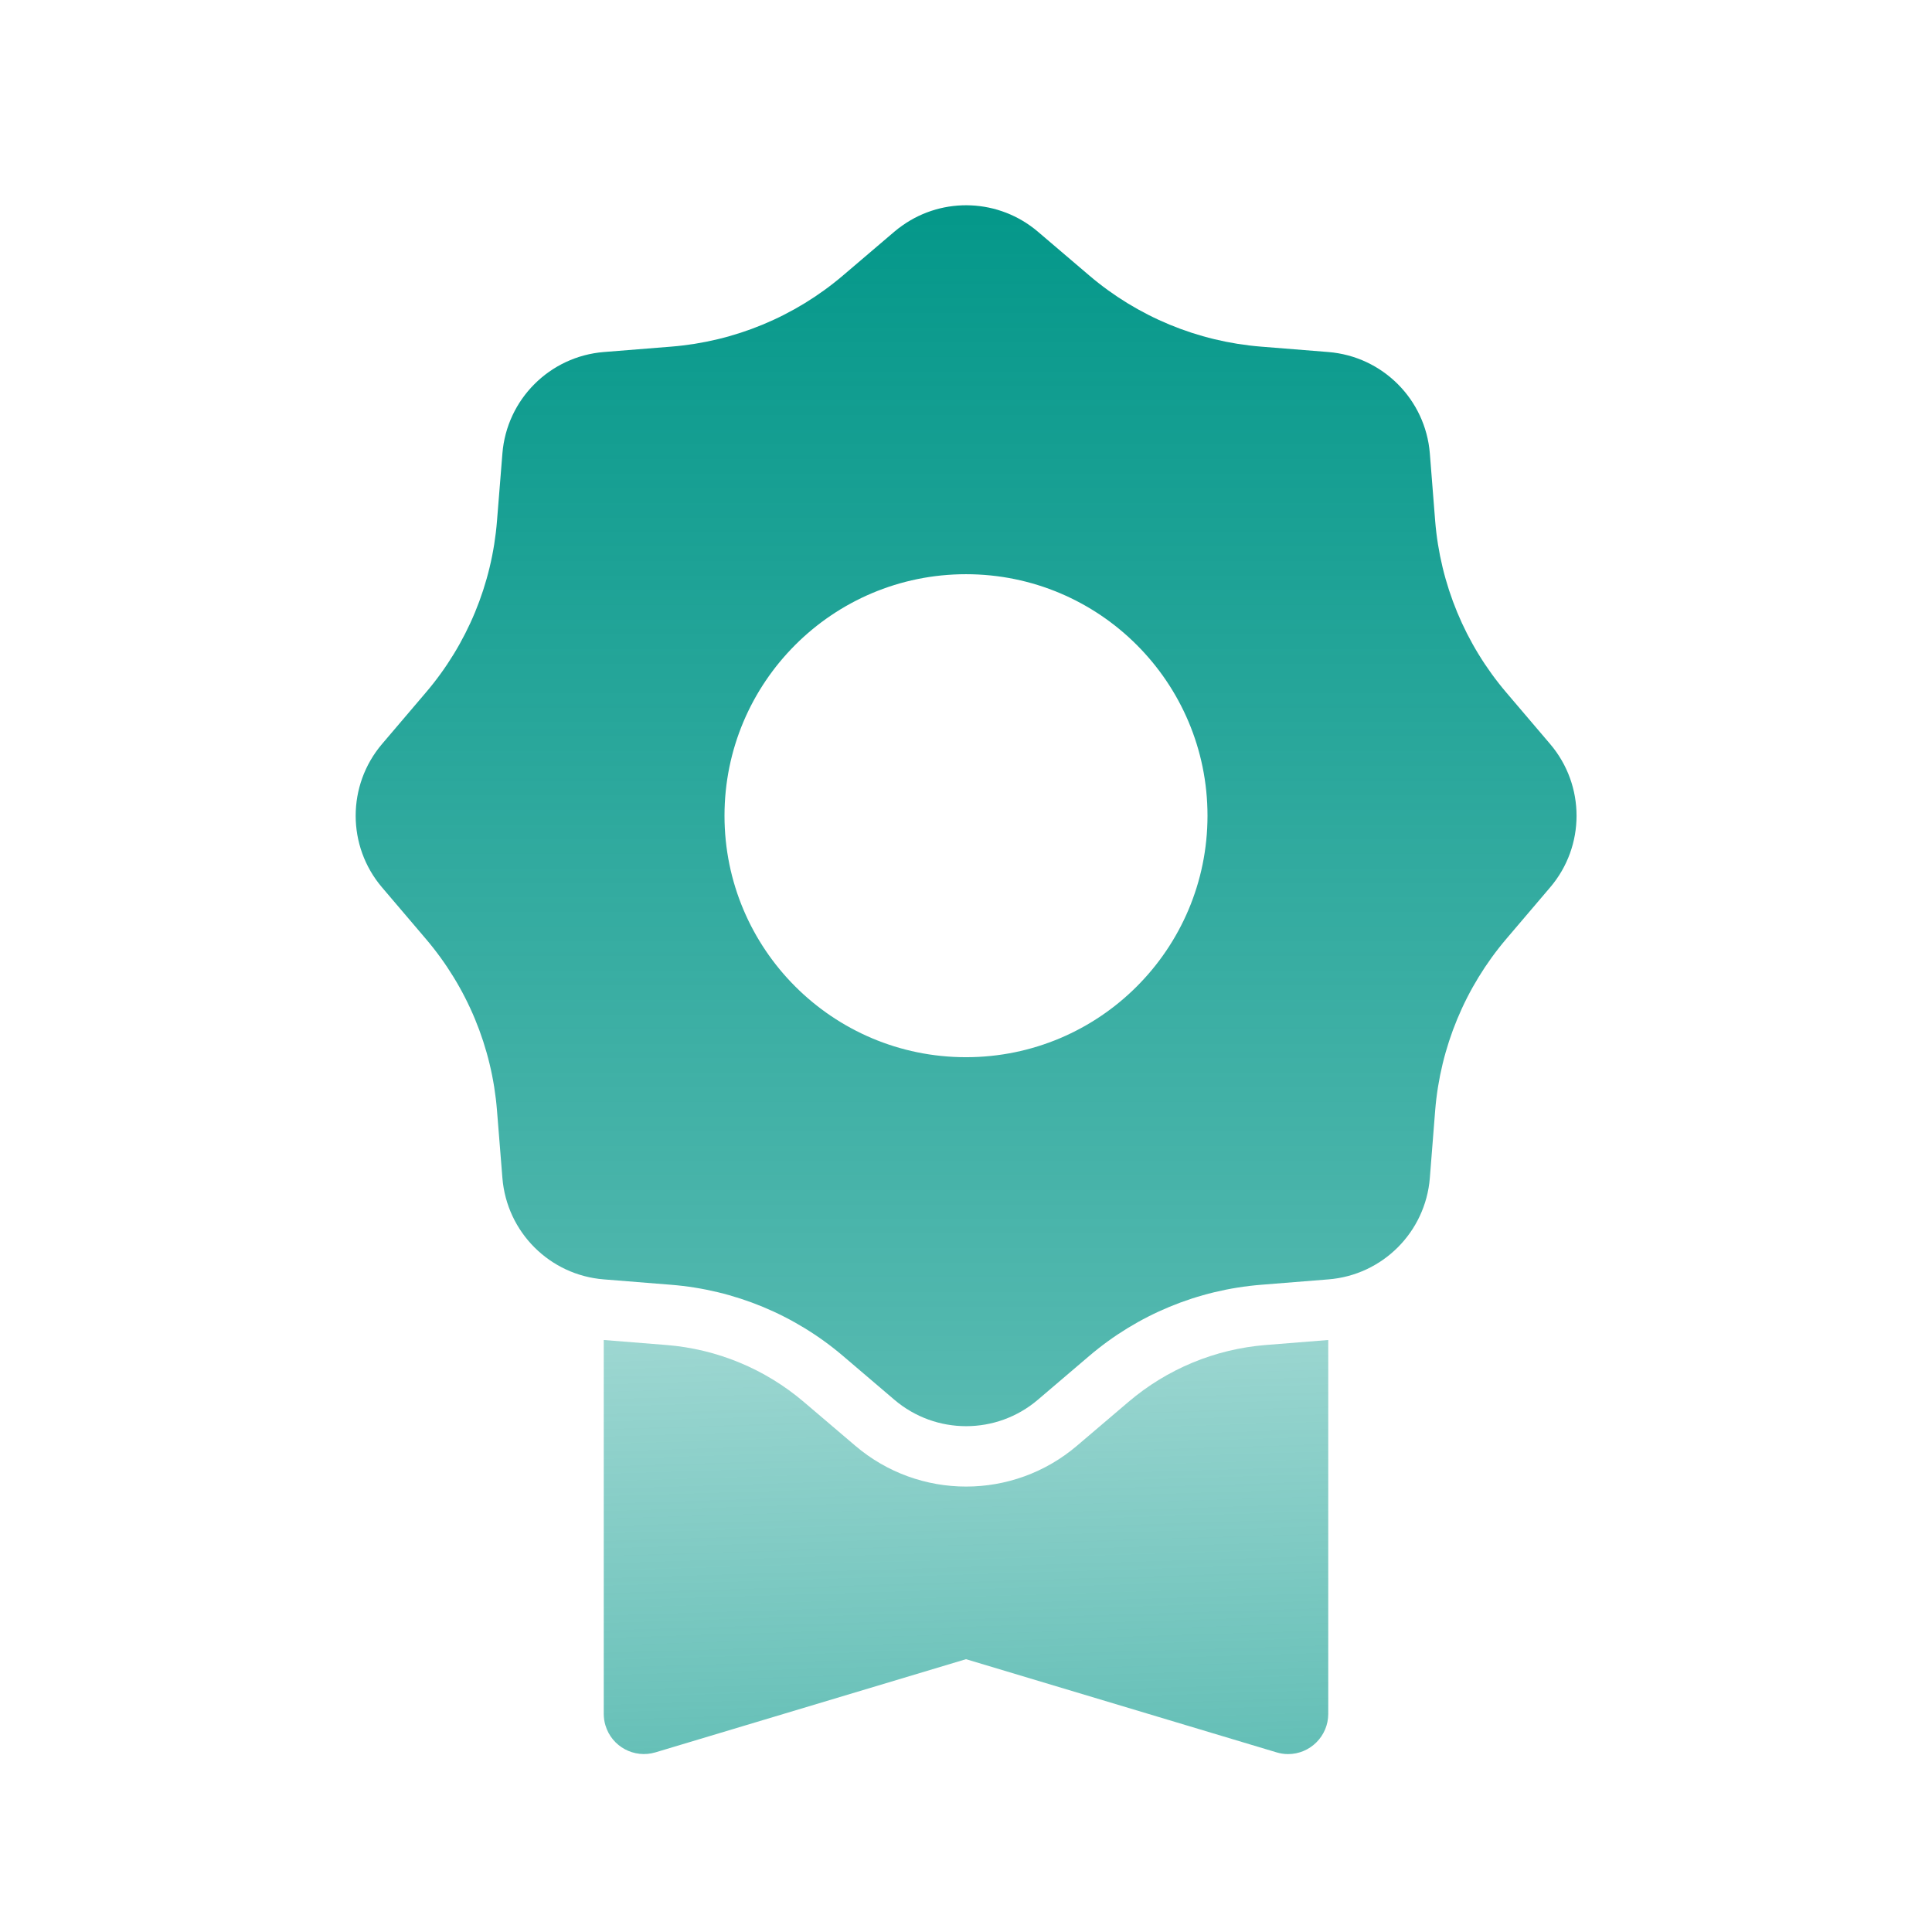
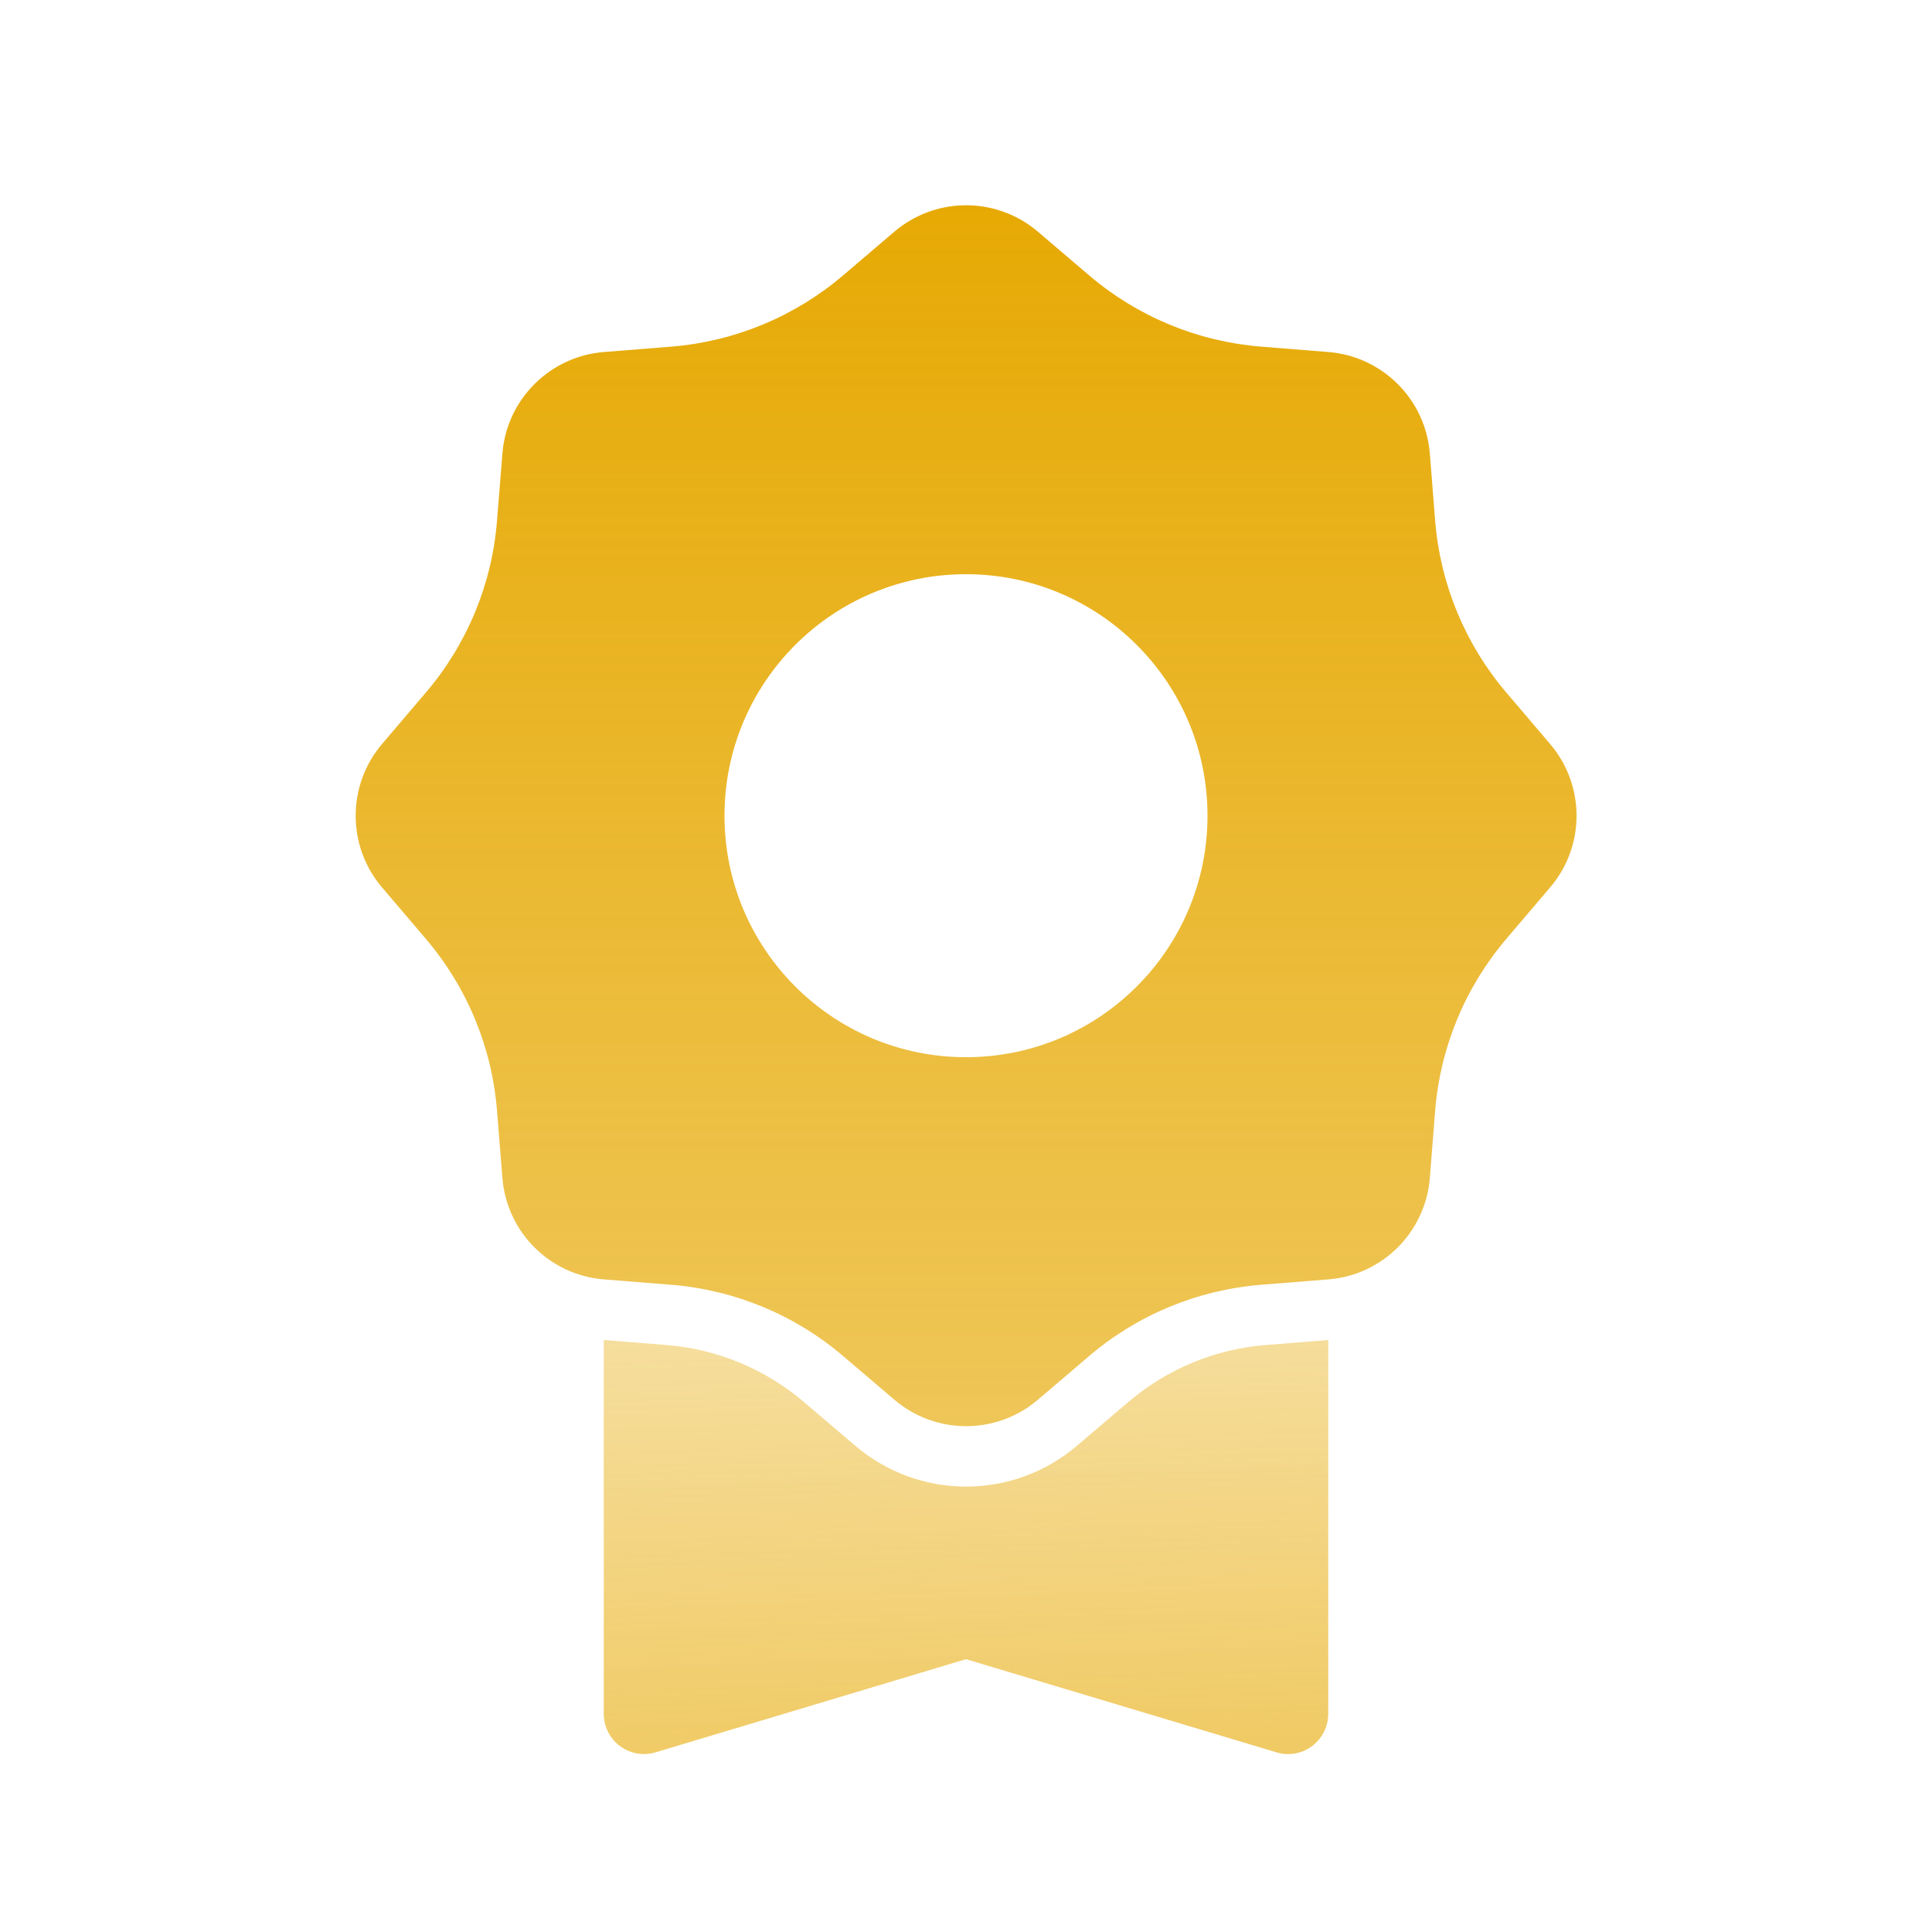
<svg xmlns="http://www.w3.org/2000/svg" width="24" height="24" viewBox="0 0 24 24" fill="none">
  <path fill-rule="evenodd" clip-rule="evenodd" d="M7.5 16.646V21.29C7.5 21.338 7.507 21.387 7.521 21.433C7.6 21.698 7.879 21.848 8.144 21.768L12 20.611L15.856 21.768C15.903 21.782 15.951 21.79 16 21.79C16.276 21.79 16.5 21.566 16.5 21.29V16.646L15.725 16.708C15.095 16.758 14.498 17.006 14.018 17.415L13.379 17.959C12.585 18.636 11.418 18.636 10.624 17.959L9.985 17.415C9.505 17.006 8.907 16.758 8.278 16.708L7.5 16.646Z" fill="url(#paint0_linear_10080_34787)" />
  <path fill-rule="evenodd" clip-rule="evenodd" d="M11.213 2.799C11.72 2.442 12.412 2.469 12.893 2.878L13.531 3.422C14.132 3.934 14.878 4.243 15.665 4.306L16.501 4.373C17.174 4.427 17.708 4.961 17.762 5.633L17.828 6.469C17.891 7.256 18.201 8.003 18.712 8.603L19.256 9.242C19.694 9.756 19.694 10.511 19.256 11.024L18.712 11.663C18.201 12.264 17.891 13.01 17.828 13.797L17.762 14.633C17.708 15.306 17.174 15.84 16.501 15.893L15.665 15.96C14.878 16.023 14.132 16.332 13.531 16.844L12.893 17.388C12.379 17.826 11.624 17.826 11.11 17.388L10.472 16.844C9.871 16.332 9.124 16.023 8.338 15.96L7.501 15.893C6.829 15.84 6.295 15.306 6.241 14.633L6.174 13.797C6.112 13.01 5.802 12.264 5.29 11.663L4.726 12.144L5.29 11.663L4.746 11.024C4.309 10.511 4.309 9.756 4.746 9.242L5.29 8.603C5.802 8.003 6.112 7.256 6.174 6.469L6.241 5.633C6.295 4.961 6.829 4.427 7.501 4.373L8.338 4.306C9.124 4.243 9.871 3.934 10.472 3.422L11.11 2.878C11.143 2.85 11.178 2.823 11.213 2.799ZM15 10.133C15 11.79 13.657 13.133 12 13.133C10.343 13.133 9 11.79 9 10.133C9 8.476 10.343 7.133 12 7.133C13.657 7.133 15 8.476 15 10.133Z" fill="url(#paint1_linear_10080_34787)" />
  <defs>
    <linearGradient id="paint0_linear_10080_34787" x1="12.312" y1="13.133" x2="12.604" y2="22.567" gradientUnits="userSpaceOnUse">
-       <stop stop-color="#009688" stop-opacity="0.24" />
-       <stop offset="1" stop-color="#009688" stop-opacity="0.64" />
+       <stop stop-color="#E6A800" stop-opacity="0.24" />
+       <stop offset="1" stop-color="#E6A800" stop-opacity="0.64" />
    </linearGradient>
    <linearGradient id="paint1_linear_10080_34787" x1="12.001" y1="1.8" x2="12.001" y2="18.466" gradientUnits="userSpaceOnUse">
-       <stop stop-color="#009688" />
-       <stop offset="1" stop-color="#009688" stop-opacity="0.64" />
+       <stop stop-color="#E6A800" />
+       <stop offset="1" stop-color="#E6A800" stop-opacity="0.64" />
    </linearGradient>
  </defs>
</svg>
